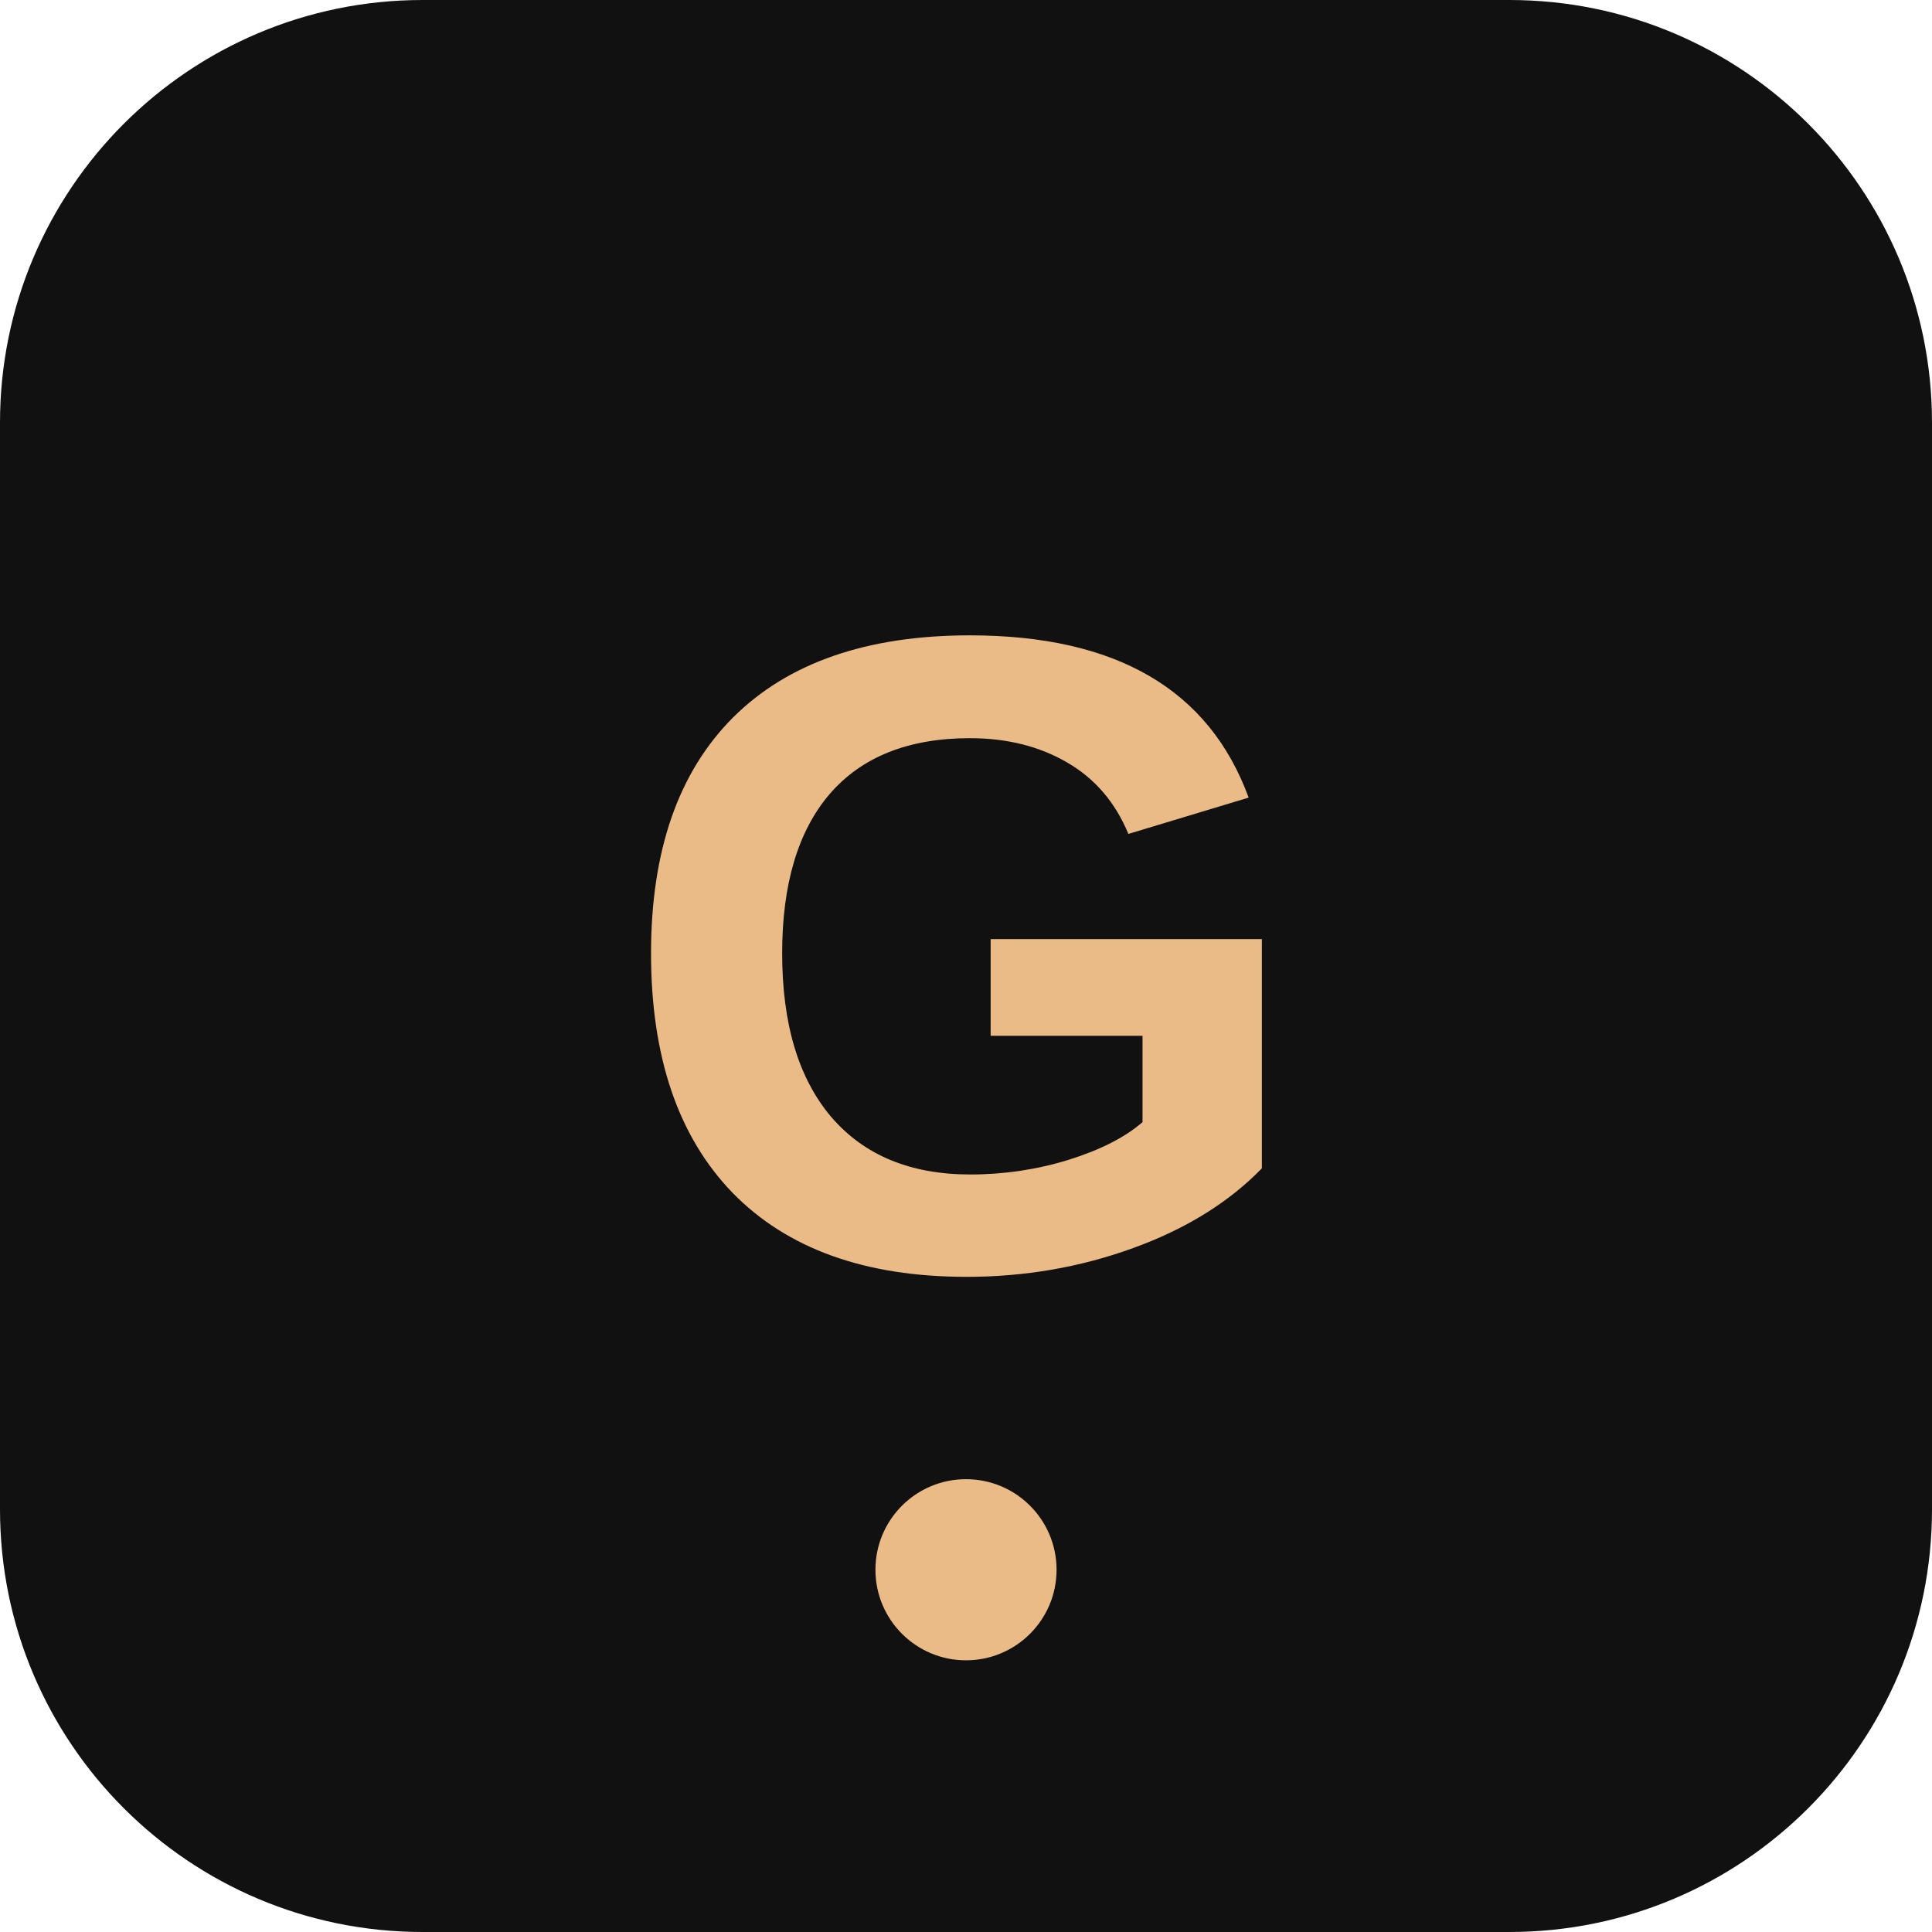
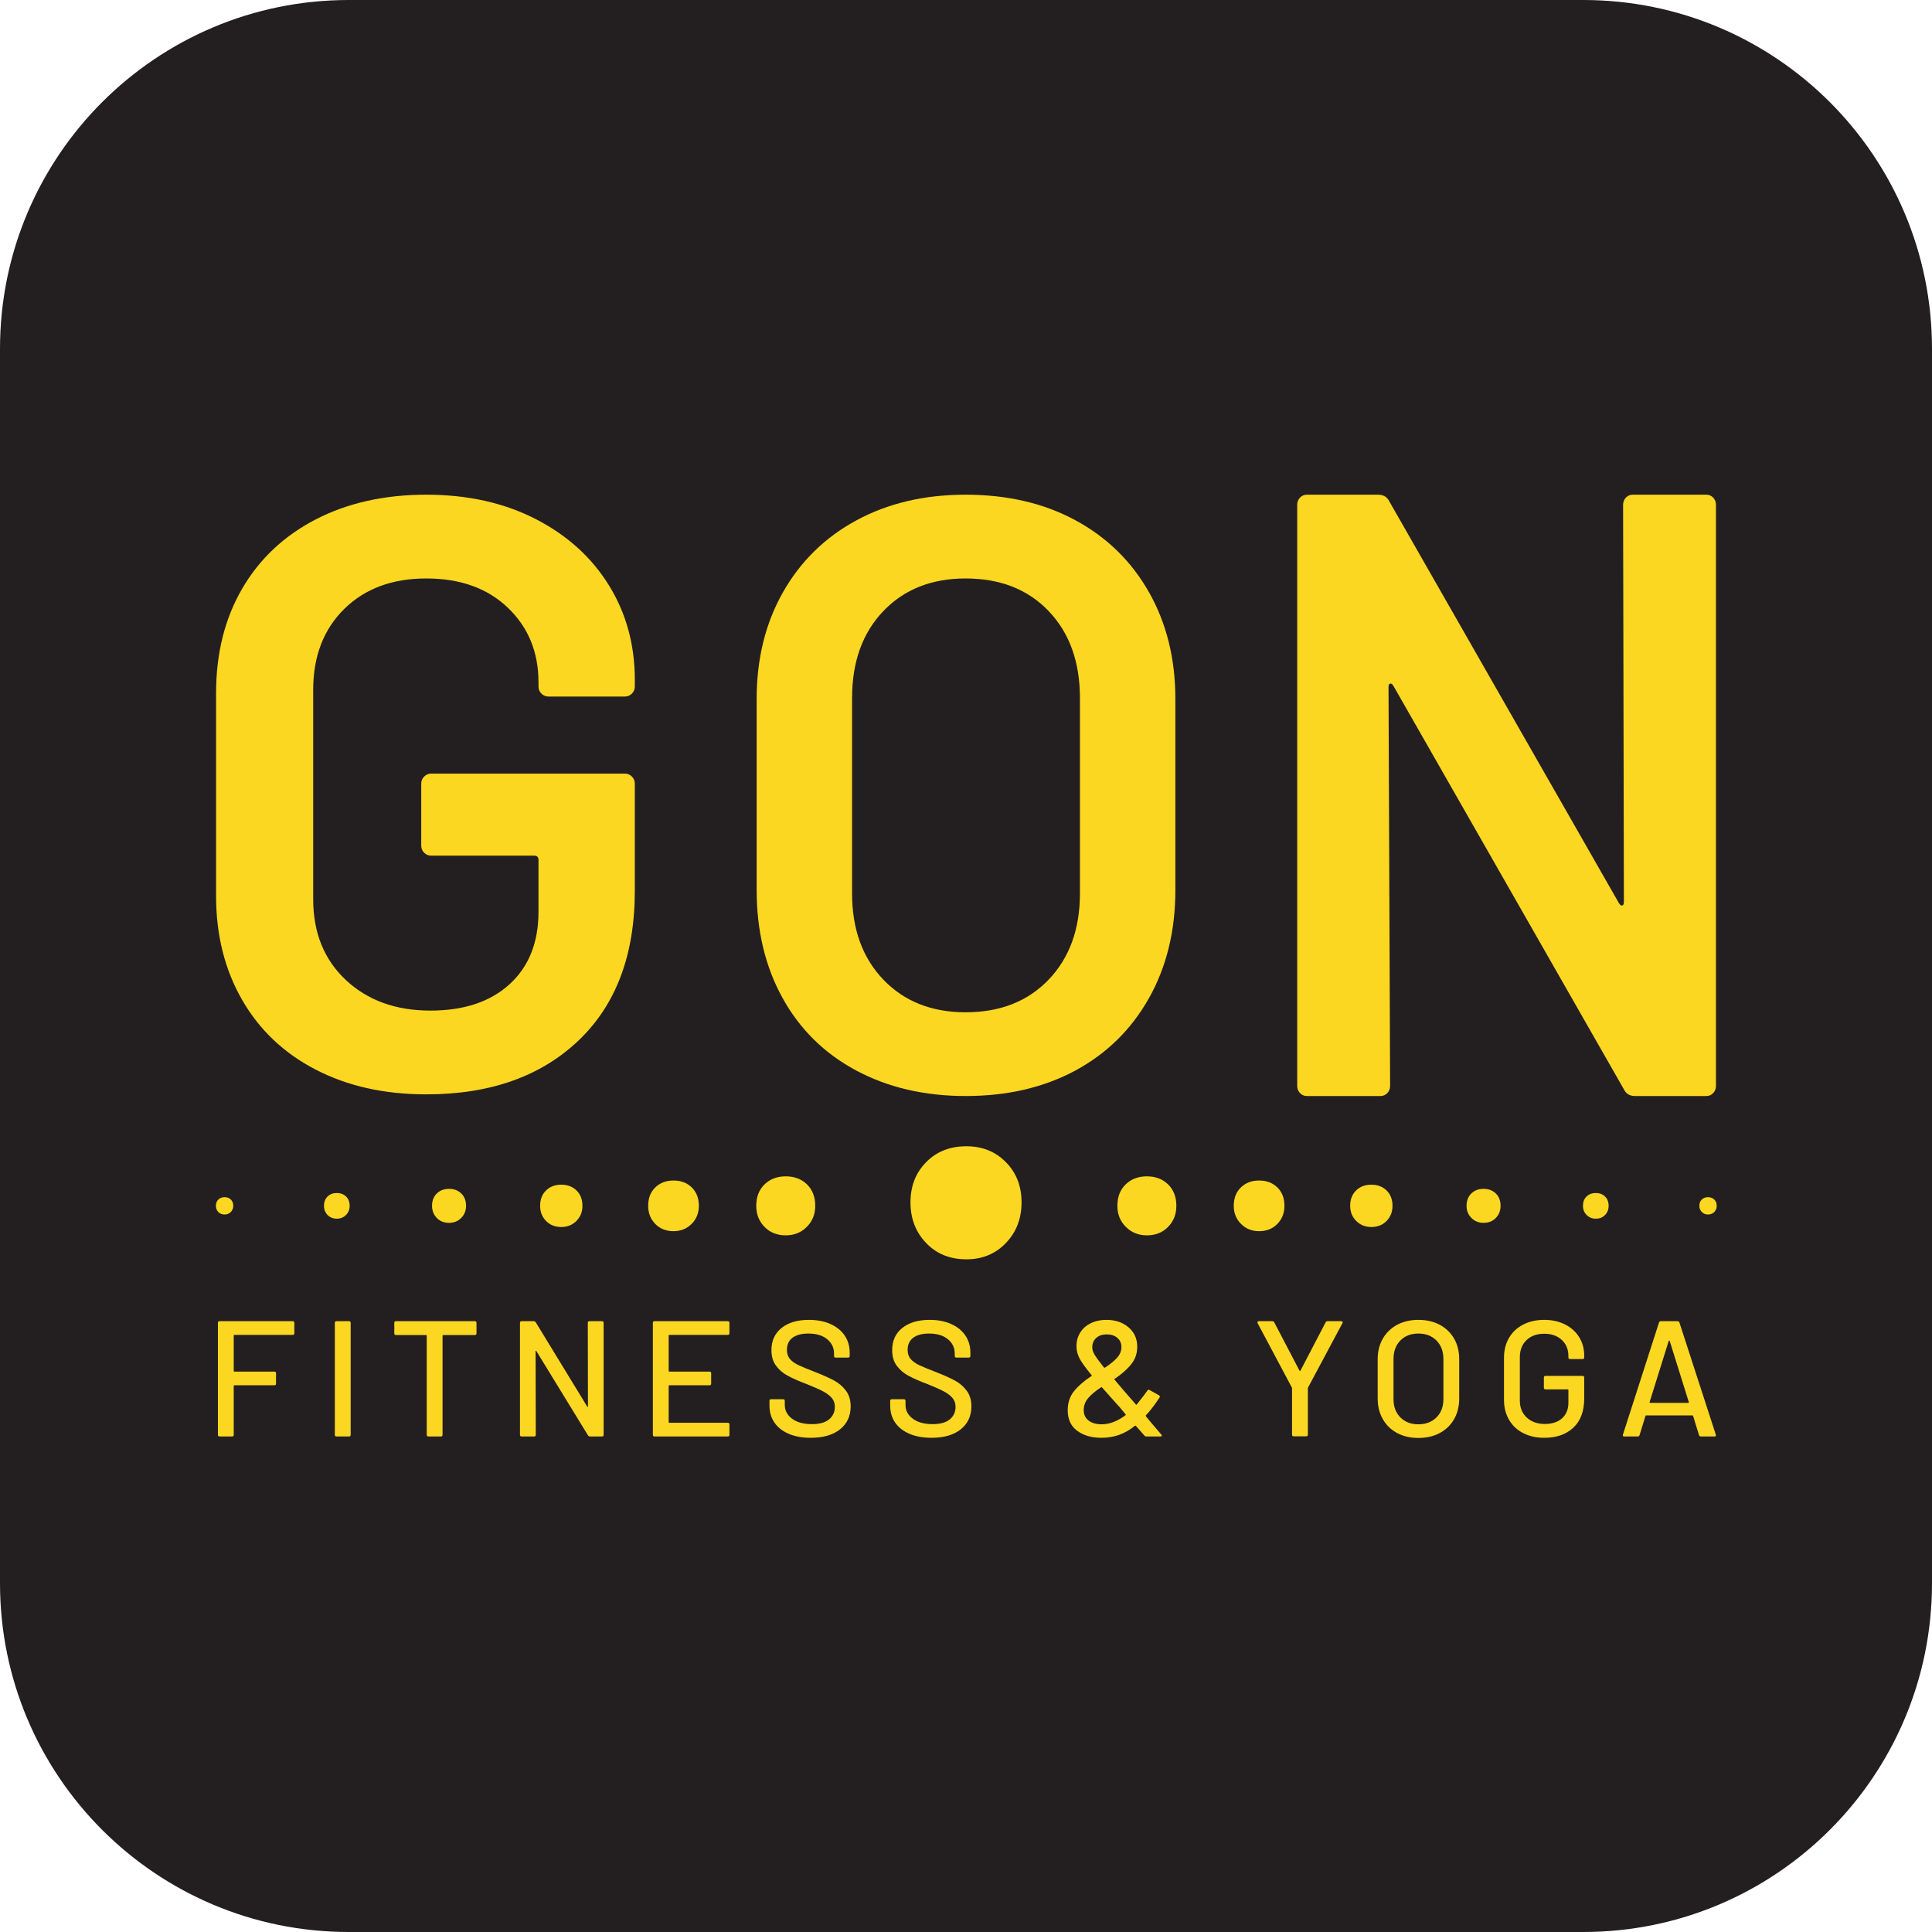
- <svg xmlns="http://www.w3.org/2000/svg" viewBox="0 0 64 64">
-   <rect width="64" height="64" rx="14" fill="#111" />
-   <text x="32" y="42" font-family="Arial, sans-serif" font-weight="700" font-size="30" fill="#EABB87" text-anchor="middle">G</text>
-   <circle cx="32" cy="52" r="3" fill="#EABB87" />
+ <svg xmlns="http://www.w3.org/2000/svg" viewBox="0 0 626 626">
+   <rect width="626" height="626" rx="113" fill="#231F20" />
+   <g fill="#FCD721" transform="translate(70 160.3)">
+     <path fill-rule="nonzero" d="M32.3 186.28C21.99 180.95 14.02 173.39 8.42 163.62C2.81 153.85 0.01 142.64 0.01 129.98L0.01 64.31C0.01 51.46 2.81 40.2 8.42 30.52C14.02 20.85 21.99 13.34 32.3 8C42.61 2.67 54.55 -0.01 68.12 -0.01C81.5 -0.01 93.31 2.62 103.53 7.86C113.75 13.11 121.67 20.26 127.27 29.3C132.88 38.35 135.69 48.57 135.69 59.96L135.69 62.14C135.69 63.04 135.37 63.81 134.74 64.44C134.1 65.08 133.33 65.39 132.43 65.39L107.74 65.39C106.83 65.39 106.06 65.08 105.43 64.44C104.79 63.81 104.48 63.04 104.48 62.14L104.48 60.78C104.48 51.01 101.18 42.96 94.57 36.63C87.97 30.3 79.15 27.13 68.12 27.13C57.08 27.13 48.21 30.43 41.52 37.03C34.83 43.64 31.48 52.37 31.48 63.22L31.48 131.06C31.48 141.91 35.01 150.64 42.07 157.25C49.12 163.85 58.26 167.15 69.47 167.15C80.33 167.15 88.88 164.3 95.12 158.6C101.36 152.9 104.48 145.08 104.48 135.13L104.48 118.31C104.48 117.4 104.03 116.95 103.12 116.95L69.75 116.95C68.84 116.95 68.07 116.64 67.44 116C66.8 115.37 66.49 114.6 66.49 113.69L66.49 93.61C66.49 92.71 66.8 91.94 67.44 91.31C68.07 90.67 68.84 90.36 69.75 90.36L132.43 90.36C133.33 90.36 134.1 90.67 134.74 91.31C135.37 91.94 135.69 92.71 135.69 93.61L135.69 128.35C135.69 149.15 129.58 165.34 117.37 176.92C105.16 188.5 88.74 194.29 68.12 194.29C54.55 194.29 42.61 191.62 32.3 186.28Z" />
+     <path fill-rule="nonzero" d="M279.92 129.16C279.92 140.74 276.54 150.06 269.79 157.11C263.04 164.16 254.07 167.7 242.87 167.7C231.85 167.7 222.96 164.16 216.21 157.11C209.46 150.06 206.08 140.74 206.08 129.16L206.08 65.93C206.08 54.17 209.46 44.77 216.21 37.71C222.96 30.65 231.85 27.13 242.87 27.13C254.07 27.13 263.04 30.65 269.79 37.71C276.54 44.77 279.92 54.17 279.92 65.93L279.92 129.16M302.3 31.61C296.61 21.57 288.66 13.79 278.45 8.27C268.23 2.75 256.37 -0.01 242.87 -0.01C229.54 -0.01 217.77 2.75 207.55 8.27C197.34 13.79 189.38 21.57 183.69 31.61C178 41.65 175.17 53.18 175.17 66.2L175.17 128.08C175.17 141.28 177.97 152.96 183.57 163.08C189.16 173.21 197.11 181.04 207.42 186.56C217.73 192.07 229.54 194.83 242.87 194.83C256.37 194.83 268.23 192.07 278.45 186.56C288.66 181.04 296.61 173.21 302.3 163.08C307.99 152.96 310.84 141.28 310.84 128.08L310.84 66.2C310.84 53.18 307.99 41.65 302.3 31.61Z" />
+     <path fill-rule="nonzero" d="M456.82 0.94C457.42 0.31 458.16 -0.01 459.02 -0.01L482.89 -0.01C483.75 -0.01 484.49 0.31 485.1 0.94C485.7 1.58 486 2.35 486 3.25L486 191.57C486 192.48 485.7 193.25 485.1 193.88C484.49 194.51 483.75 194.83 482.89 194.83L459.8 194.83C458.07 194.83 456.86 194.11 456.17 192.66L381.45 61.86C381.1 61.32 380.76 61.1 380.42 61.19C380.07 61.28 379.9 61.69 379.9 62.41L380.42 191.57C380.42 192.48 380.11 193.25 379.51 193.88C378.9 194.51 378.17 194.83 377.3 194.83L353.44 194.83C352.57 194.83 351.83 194.51 351.23 193.88C350.62 193.25 350.32 192.48 350.32 191.57L350.32 3.25C350.32 2.35 350.62 1.58 351.23 0.94C351.83 0.31 352.57 -0.01 353.44 -0.01L376.52 -0.01C378.25 -0.01 379.46 0.72 380.16 2.16L454.61 132.42C454.96 132.96 455.3 133.19 455.65 133.1C456 133.01 456.17 132.6 456.17 131.87L455.91 3.25C455.91 2.35 456.21 1.58 456.82 0.94Z" />
+     <path fill-rule="nonzero" d="M230.08 242.45C226.7 238.93 225.01 234.54 225.01 229.29C225.01 224.04 226.7 219.7 230.08 216.27C233.45 212.83 237.81 211.11 243.14 211.11C248.29 211.11 252.55 212.83 255.93 216.27C259.31 219.7 261 224.04 261 229.29C261 234.54 259.31 238.93 255.93 242.45C252.55 245.98 248.29 247.74 243.14 247.74C237.81 247.74 233.45 245.98 230.08 242.45Z" />
+     <path fill-rule="nonzero" d="M177.72 237.23C175.93 235.41 175.04 233.13 175.04 230.41C175.04 227.53 175.93 225.21 177.72 223.47C179.5 221.73 181.79 220.86 184.6 220.86C187.4 220.86 189.69 221.73 191.48 223.47C193.26 225.21 194.15 227.53 194.15 230.41C194.15 233.13 193.24 235.41 191.41 237.23C189.59 239.06 187.32 239.97 184.6 239.97C181.79 239.97 179.5 239.06 177.72 237.23Z" />
+     <path fill-rule="nonzero" d="M142.32 236.27C140.79 234.7 140.02 232.75 140.02 230.41C140.02 227.93 140.79 225.94 142.32 224.45C143.85 222.95 145.82 222.21 148.24 222.21C150.64 222.21 152.61 222.95 154.14 224.45C155.67 225.94 156.44 227.93 156.44 230.41C156.44 232.75 155.65 234.7 154.09 236.27C152.52 237.84 150.57 238.62 148.24 238.62C145.82 238.62 143.85 237.84 142.32 236.27Z" />
+     <path fill-rule="nonzero" d="M106.93 235.31C105.65 234 105.01 232.36 105.01 230.41C105.01 228.34 105.65 226.68 106.93 225.43C108.21 224.18 109.85 223.56 111.87 223.56C113.88 223.56 115.52 224.18 116.8 225.43C118.08 226.68 118.72 228.34 118.72 230.41C118.72 232.36 118.07 234 116.76 235.31C115.45 236.62 113.82 237.27 111.87 237.27C109.85 237.27 108.21 236.62 106.93 235.31Z" />
+     <path fill-rule="nonzero" d="M71.53 234.34C70.51 233.29 69.99 231.98 69.99 230.41C69.99 228.75 70.51 227.41 71.53 226.41C72.56 225.41 73.88 224.91 75.5 224.91C77.12 224.91 78.44 225.41 79.47 226.41C80.49 227.41 81.01 228.75 81.01 230.41C81.01 231.98 80.48 233.29 79.43 234.34C78.38 235.4 77.07 235.92 75.5 235.92C73.88 235.92 72.56 235.4 71.53 234.34Z" />
+     <path fill-rule="nonzero" d="M36.14 233.38C35.37 232.59 34.98 231.6 34.98 230.41C34.98 229.16 35.37 228.15 36.14 227.39C36.92 226.63 37.91 226.26 39.14 226.26C40.36 226.26 41.35 226.63 42.13 227.39C42.91 228.15 43.29 229.16 43.29 230.41C43.29 231.6 42.9 232.59 42.1 233.38C41.31 234.17 40.32 234.57 39.14 234.57C37.91 234.57 36.92 234.17 36.14 233.38Z" />
+     <path fill-rule="nonzero" d="M0.75 232.42C0.22 231.88 -0.04 231.21 -0.04 230.41C-0.04 229.56 0.22 228.88 0.75 228.37C1.27 227.86 1.95 227.61 2.77 227.61C3.59 227.61 4.27 227.86 4.79 228.37C5.32 228.88 5.58 229.56 5.58 230.41C5.58 231.21 5.31 231.88 4.77 232.42C4.24 232.95 3.57 233.22 2.77 233.22C1.95 233.22 1.27 232.95 0.75 232.42Z" />
+     <path fill-rule="nonzero" d="M308.48 237.23C310.27 235.41 311.16 233.13 311.16 230.41C311.16 227.53 310.27 225.21 308.48 223.47C306.7 221.73 304.41 220.86 301.6 220.86C298.8 220.86 296.51 221.73 294.72 223.47C292.94 225.21 292.05 227.53 292.05 230.41C292.05 233.13 292.96 235.41 294.79 237.23C296.61 239.06 298.88 239.97 301.6 239.97C304.41 239.97 306.7 239.06 308.48 237.23Z" />
+     <path fill-rule="nonzero" d="M343.88 236.27C345.41 234.7 346.18 232.75 346.18 230.41C346.18 227.93 345.41 225.94 343.88 224.45C342.35 222.95 340.38 222.21 337.97 222.21C335.56 222.21 333.59 222.95 332.06 224.45C330.53 225.94 329.76 227.93 329.76 230.41C329.76 232.75 330.55 234.7 332.11 236.27C333.68 237.84 335.63 238.62 337.97 238.62C340.38 238.62 342.35 237.84 343.88 236.27Z" />
+     <path fill-rule="nonzero" d="M379.27 235.31C380.55 234 381.19 232.36 381.19 230.41C381.19 228.34 380.55 226.68 379.27 225.43C377.99 224.18 376.35 223.56 374.33 223.56C372.32 223.56 370.68 224.18 369.4 225.43C368.12 226.68 367.48 228.34 367.48 230.41C367.48 232.36 368.13 234 369.44 235.31C370.75 236.62 372.38 237.27 374.33 237.27C376.35 237.27 377.99 236.62 379.27 235.31Z" />
+     <path fill-rule="nonzero" d="M414.67 234.34C415.69 233.29 416.21 231.98 416.21 230.41C416.21 228.75 415.69 227.41 414.67 226.41C413.64 225.41 412.32 224.91 410.7 224.91C409.08 224.91 407.76 225.41 406.73 226.41C405.71 227.41 405.19 228.75 405.19 230.41C405.19 231.98 405.72 233.29 406.77 234.34C407.82 235.4 409.13 235.92 410.7 235.92C412.32 235.92 413.64 235.4 414.67 234.34Z" />
+     <path fill-rule="nonzero" d="M450.06 233.38C450.83 232.59 451.22 231.6 451.22 230.41C451.22 229.16 450.83 228.15 450.06 227.39C449.28 226.63 448.29 226.26 447.06 226.26C445.84 226.26 444.85 226.63 444.07 227.39C443.29 228.15 442.91 229.16 442.91 230.41C442.91 231.6 443.3 232.59 444.1 233.38C444.89 234.17 445.88 234.57 447.06 234.57C448.29 234.57 449.28 234.17 450.06 233.38Z" />
+     <path fill-rule="nonzero" d="M485.45 232.42C485.98 231.88 486.24 231.21 486.24 230.41C486.24 229.56 485.98 228.88 485.45 228.37C484.93 227.86 484.25 227.61 483.43 227.61C482.61 227.61 481.93 227.86 481.41 228.37C480.88 228.88 480.62 229.56 480.62 230.41C480.62 231.21 480.89 231.88 481.43 232.42C481.96 232.95 482.63 233.22 483.43 233.22C484.25 233.22 484.93 232.95 485.45 232.42Z" />
+     <path fill-rule="nonzero" d="M24.83 272.22L5.94 272.22C5.8 272.22 5.73 272.29 5.73 272.43L5.73 283.9C5.73 284.05 5.8 284.12 5.94 284.12L18.91 284.12C19.27 284.12 19.44 284.3 19.44 284.65L19.44 288.01C19.44 288.37 19.27 288.55 18.91 288.55L5.94 288.55C5.8 288.55 5.73 288.62 5.73 288.76L5.73 304.61C5.73 304.97 5.55 305.14 5.2 305.14L1.14 305.14C0.78 305.14 0.61 304.97 0.61 304.61L0.61 268.32C0.61 267.97 0.78 267.79 1.14 267.79L24.83 267.79C25.19 267.79 25.37 267.97 25.37 268.32L25.37 271.69C25.37 272.04 25.19 272.22 24.83 272.22Z" />
+     <path fill-rule="nonzero" d="M38.49 304.61L38.49 268.32C38.49 267.97 38.67 267.79 39.03 267.79L43.08 267.79C43.44 267.79 43.62 267.97 43.62 268.32L43.62 304.61C43.62 304.97 43.44 305.14 43.08 305.14L39.03 305.14C38.67 305.14 38.49 304.97 38.49 304.61Z" />
+     <path fill-rule="nonzero" d="M84.39 268.32L84.39 271.74C84.39 272.09 84.21 272.27 83.85 272.27L73.61 272.27C73.47 272.27 73.39 272.34 73.39 272.49L73.39 304.61C73.39 304.97 73.22 305.14 72.86 305.14L68.81 305.14C68.45 305.14 68.27 304.97 68.27 304.61L68.27 272.49C68.27 272.34 68.2 272.27 68.06 272.27L58.29 272.27C57.94 272.27 57.76 272.09 57.76 271.74L57.76 268.32C57.76 267.97 57.94 267.79 58.29 267.79L83.85 267.79C84.21 267.79 84.39 267.97 84.39 268.32Z" />
+     <path fill-rule="nonzero" d="M120.99 267.79L125.05 267.79C125.41 267.79 125.58 267.97 125.58 268.32L125.58 304.61C125.58 304.97 125.41 305.14 125.05 305.14L121.15 305.14C120.91 305.14 120.69 305.02 120.51 304.77L103.81 277.5C103.78 277.4 103.72 277.35 103.65 277.37C103.58 277.39 103.54 277.45 103.54 277.56L103.6 304.61C103.6 304.97 103.42 305.14 103.06 305.14L99.01 305.14C98.65 305.14 98.48 304.97 98.48 304.61L98.48 268.32C98.48 267.97 98.65 267.79 99.01 267.79L102.96 267.79C103.21 267.79 103.42 267.92 103.6 268.16L120.25 295.43C120.28 295.54 120.34 295.58 120.41 295.57C120.48 295.55 120.51 295.49 120.51 295.38L120.46 268.32C120.46 267.97 120.64 267.79 120.99 267.79Z" />
+     <path fill-rule="nonzero" d="M165.82 272.22L146.88 272.22C146.73 272.22 146.66 272.29 146.66 272.43L146.66 283.9C146.66 284.05 146.73 284.12 146.88 284.12L159.9 284.12C160.25 284.12 160.43 284.3 160.43 284.65L160.43 288.01C160.43 288.37 160.25 288.55 159.9 288.55L146.88 288.55C146.73 288.55 146.66 288.62 146.66 288.76L146.66 300.5C146.66 300.64 146.73 300.71 146.88 300.71L165.82 300.71C166.18 300.71 166.35 300.89 166.35 301.25L166.35 304.61C166.35 304.97 166.18 305.14 165.82 305.14L142.07 305.14C141.72 305.14 141.54 304.97 141.54 304.61L141.54 268.32C141.54 267.97 141.72 267.79 142.07 267.79L165.82 267.79C166.18 267.79 166.35 267.97 166.35 268.32L166.35 271.69C166.35 272.04 166.18 272.22 165.82 272.22Z" />
+     <path fill-rule="nonzero" d="M185.59 304.29C183.58 303.44 182.03 302.23 180.95 300.66C179.86 299.1 179.32 297.26 179.32 295.17L179.32 293.62C179.32 293.26 179.5 293.08 179.86 293.08L183.75 293.08C184.11 293.08 184.28 293.26 184.28 293.62L184.28 294.9C184.28 296.71 185.07 298.21 186.63 299.38C188.2 300.56 190.35 301.14 193.09 301.14C195.54 301.14 197.39 300.63 198.64 299.6C199.88 298.56 200.51 297.21 200.51 295.54C200.51 294.44 200.19 293.49 199.55 292.71C198.91 291.93 197.97 291.21 196.75 290.55C195.52 289.89 193.73 289.1 191.38 288.17C188.78 287.18 186.73 286.27 185.22 285.45C183.71 284.64 182.45 283.56 181.46 282.23C180.46 280.89 179.96 279.21 179.96 277.18C179.96 274.12 181.06 271.72 183.24 269.98C185.43 268.23 188.39 267.36 192.13 267.36C194.76 267.36 197.07 267.81 199.07 268.7C201.06 269.59 202.6 270.83 203.68 272.43C204.77 274.03 205.31 275.88 205.31 277.98L205.31 279.05C205.31 279.41 205.13 279.58 204.78 279.58L200.77 279.58C200.42 279.58 200.24 279.41 200.24 279.05L200.24 278.25C200.24 276.4 199.5 274.86 198.03 273.63C196.55 272.41 194.51 271.79 191.92 271.79C189.71 271.79 188 272.25 186.79 273.15C185.58 274.06 184.98 275.37 184.98 277.07C184.98 278.25 185.28 279.21 185.89 279.96C186.49 280.7 187.39 281.37 188.58 281.96C189.77 282.54 191.6 283.3 194.05 284.23C196.58 285.22 198.62 286.14 200.19 286.97C201.75 287.81 203.05 288.91 204.08 290.28C205.11 291.65 205.63 293.35 205.63 295.38C205.63 298.51 204.48 300.99 202.19 302.82C199.89 304.66 196.74 305.57 192.72 305.57C189.98 305.57 187.6 305.14 185.59 304.29Z" />
+     <path fill-rule="nonzero" d="M224.71 304.29C222.7 303.44 221.15 302.23 220.06 300.66C218.98 299.1 218.44 297.26 218.44 295.17L218.44 293.62C218.44 293.26 218.61 293.08 218.97 293.08L222.87 293.08C223.22 293.08 223.4 293.26 223.4 293.62L223.4 294.9C223.4 296.71 224.18 298.21 225.75 299.38C227.31 300.56 229.46 301.14 232.2 301.14C234.66 301.14 236.51 300.63 237.75 299.6C239 298.56 239.62 297.21 239.62 295.54C239.62 294.44 239.3 293.49 238.66 292.71C238.02 291.93 237.09 291.21 235.86 290.55C234.63 289.89 232.85 289.1 230.5 288.17C227.9 287.18 225.84 286.27 224.33 285.45C222.82 284.64 221.57 283.56 220.57 282.23C219.57 280.89 219.08 279.21 219.08 277.18C219.08 274.12 220.17 271.72 222.36 269.98C224.55 268.23 227.51 267.36 231.24 267.36C233.88 267.36 236.19 267.81 238.18 268.7C240.17 269.59 241.71 270.83 242.8 272.43C243.88 274.03 244.42 275.88 244.42 277.98L244.42 279.05C244.42 279.41 244.25 279.58 243.89 279.58L239.89 279.58C239.53 279.58 239.35 279.41 239.35 279.05L239.35 278.25C239.35 276.4 238.62 274.86 237.14 273.63C235.66 272.41 233.63 271.79 231.03 271.79C228.82 271.79 227.12 272.25 225.91 273.15C224.7 274.06 224.09 275.37 224.09 277.07C224.09 278.25 224.39 279.21 225 279.96C225.61 280.7 226.5 281.37 227.69 281.96C228.89 282.54 230.71 283.3 233.16 284.23C235.69 285.22 237.74 286.14 239.3 286.97C240.87 287.81 242.17 288.91 243.2 290.28C244.23 291.65 244.75 293.35 244.75 295.38C244.75 298.51 243.6 300.99 241.3 302.82C239.01 304.66 235.85 305.57 231.83 305.57C229.09 305.57 226.72 305.14 224.71 304.29Z" />
+     <path fill-rule="nonzero" d="M285.2 273.21C284.34 273.97 283.91 274.99 283.91 276.27C283.91 276.99 284.15 277.76 284.64 278.6C285.12 279.43 286.14 280.83 287.7 282.79C287.81 282.89 287.92 282.91 288.02 282.84C289.77 281.7 291.09 280.62 292 279.58C292.91 278.55 293.36 277.41 293.36 276.17C293.36 274.92 292.91 273.93 292.03 273.18C291.14 272.43 290 272.06 288.61 272.06C287.19 272.06 286.05 272.44 285.2 273.21M294.69 298.26C294.8 298.15 294.8 298.05 294.69 297.94L292.88 295.75C291.81 294.54 291.17 293.83 290.96 293.62L287.06 289.24C287.03 289.13 286.94 289.12 286.8 289.19C284.95 290.4 283.54 291.57 282.58 292.71C281.62 293.85 281.14 295.15 281.14 296.61C281.14 298.03 281.66 299.15 282.71 299.97C283.76 300.79 285.18 301.2 286.96 301.2C289.48 301.2 292.06 300.22 294.69 298.26M306.43 304.82C306.43 305.04 306.29 305.14 306.01 305.14L301.42 305.14C301.17 305.14 300.95 305.04 300.78 304.82L298.06 301.73C297.98 301.62 297.88 301.6 297.74 301.68C296.06 303.03 294.34 304.02 292.56 304.64C290.78 305.26 288.89 305.57 286.9 305.57C283.7 305.57 281.08 304.82 279.03 303.3C276.99 301.79 275.96 299.58 275.96 296.66C275.96 294.21 276.65 292.13 278.02 290.44C279.39 288.75 281.26 287.13 283.65 285.56C283.79 285.49 283.81 285.4 283.7 285.29C281.71 282.87 280.39 281.03 279.75 279.77C279.11 278.51 278.79 277.2 278.79 275.85C278.79 274.25 279.19 272.8 279.99 271.5C280.79 270.2 281.93 269.19 283.41 268.46C284.88 267.73 286.56 267.36 288.45 267.36C291.37 267.36 293.77 268.16 295.65 269.76C297.54 271.37 298.48 273.46 298.48 276.06C298.48 278.23 297.83 280.13 296.53 281.74C295.24 283.36 293.45 284.94 291.17 286.47C291.03 286.5 291.01 286.59 291.12 286.73C292.47 288.37 294.69 290.95 297.79 294.47L298 294.74C298.04 294.81 298.09 294.85 298.16 294.85C298.23 294.85 298.29 294.83 298.32 294.79C299.89 292.84 301.04 291.32 301.79 290.26C301.97 289.97 302.2 289.92 302.49 290.1L305.53 291.8C305.85 291.98 305.9 292.23 305.69 292.55C304.12 294.93 302.65 296.86 301.26 298.31L301.26 298.42C301.26 298.49 301.31 298.62 301.42 298.79C302.66 300.29 304.28 302.19 306.27 304.5C306.38 304.61 306.43 304.72 306.43 304.82Z" />
+     <path fill-rule="nonzero" d="M348.64 304.56L348.64 289.56C348.64 289.42 348.63 289.33 348.59 289.3L337.49 268.43C337.45 268.36 337.44 268.27 337.44 268.16C337.44 267.92 337.58 267.79 337.86 267.79L342.24 267.79C342.56 267.79 342.77 267.92 342.88 268.16L351.05 283.8C351.08 283.87 351.13 283.91 351.21 283.91C351.28 283.91 351.33 283.87 351.37 283.8L359.53 268.16C359.64 267.92 359.85 267.79 360.17 267.79L364.6 267.79C364.78 267.79 364.91 267.85 365 267.98C365.09 268.1 365.08 268.25 364.97 268.43L353.82 289.3C353.78 289.33 353.77 289.42 353.77 289.56L353.77 304.56C353.77 304.91 353.59 305.09 353.23 305.09L349.18 305.09C348.82 305.09 348.64 304.91 348.64 304.56Z" />
+     <path fill-rule="nonzero" d="M395.45 298.95C396.94 297.46 397.69 295.49 397.69 293.03L397.69 280.06C397.69 277.57 396.94 275.57 395.45 274.06C393.95 272.55 391.99 271.79 389.58 271.79C387.15 271.79 385.21 272.55 383.73 274.06C382.25 275.57 381.52 277.57 381.52 280.06L381.52 293.03C381.52 295.49 382.25 297.46 383.73 298.95C385.21 300.45 387.15 301.2 389.58 301.2C391.99 301.2 393.95 300.45 395.45 298.95M382.69 304.02C380.7 302.96 379.15 301.45 378.05 299.51C376.95 297.58 376.39 295.34 376.39 292.82L376.39 280.12C376.39 277.59 376.95 275.37 378.05 273.45C379.15 271.53 380.7 270.03 382.69 268.96C384.68 267.9 386.98 267.36 389.58 267.36C392.21 267.36 394.52 267.9 396.51 268.96C398.5 270.03 400.05 271.53 401.16 273.45C402.26 275.37 402.81 277.59 402.81 280.12L402.81 292.82C402.81 295.34 402.26 297.58 401.16 299.51C400.05 301.45 398.5 302.96 396.51 304.02C394.52 305.09 392.21 305.62 389.58 305.62C386.98 305.62 384.68 305.09 382.69 304.02Z" />
+     <path fill-rule="nonzero" d="M423.54 304.05C421.57 303.04 420.04 301.6 418.95 299.73C417.87 297.86 417.32 295.72 417.32 293.3L417.32 279.64C417.32 277.18 417.87 275.03 418.95 273.18C420.04 271.33 421.57 269.9 423.54 268.88C425.52 267.87 427.78 267.36 430.34 267.36C432.91 267.36 435.16 267.86 437.12 268.86C439.08 269.85 440.6 271.23 441.69 272.99C442.77 274.75 443.31 276.74 443.31 278.94L443.31 279.53C443.31 279.89 443.13 280.06 442.78 280.06L438.72 280.06C438.37 280.06 438.19 279.89 438.19 279.53L438.19 279.05C438.19 276.92 437.47 275.18 436.03 273.85C434.59 272.51 432.69 271.85 430.34 271.85C427.96 271.85 426.05 272.54 424.61 273.93C423.17 275.31 422.45 277.17 422.45 279.48L422.45 293.46C422.45 295.77 423.19 297.62 424.69 299.01C426.18 300.39 428.14 301.09 430.56 301.09C432.91 301.09 434.77 300.48 436.14 299.25C437.5 298.02 438.19 296.34 438.19 294.2L438.19 290.1C438.19 289.95 438.12 289.88 437.98 289.88L430.77 289.88C430.42 289.88 430.24 289.7 430.24 289.35L430.24 286.04C430.24 285.68 430.42 285.51 430.77 285.51L442.78 285.51C443.13 285.51 443.31 285.68 443.31 286.04L443.31 292.82C443.31 296.91 442.15 300.06 439.82 302.26C437.49 304.47 434.33 305.57 430.34 305.57C427.78 305.57 425.52 305.06 423.54 304.05Z" />
+     <path fill-rule="nonzero" d="M464.52 294.18C464.58 294.23 464.64 294.26 464.71 294.26L476.98 294.26C477.06 294.26 477.12 294.23 477.17 294.18C477.22 294.13 477.23 294.06 477.2 293.99L471.01 274.19C470.97 274.12 470.92 274.09 470.85 274.09C470.78 274.09 470.72 274.12 470.69 274.19L464.5 293.99C464.46 294.06 464.47 294.13 464.52 294.18M480.51 304.72L478.59 298.47C478.55 298.37 478.48 298.31 478.37 298.31L463.38 298.31C463.27 298.31 463.2 298.37 463.16 298.47L461.24 304.72C461.14 305 460.92 305.15 460.6 305.15L456.28 305.15C455.89 305.15 455.75 304.95 455.85 304.56L467.54 268.22C467.65 267.93 467.86 267.79 468.18 267.79L473.52 267.79C473.84 267.79 474.05 267.93 474.16 268.22L485.95 304.56L486 304.77C486 305.02 485.84 305.15 485.52 305.15L481.15 305.15C480.83 305.15 480.61 305 480.51 304.72Z" />
+   </g>
</svg>
